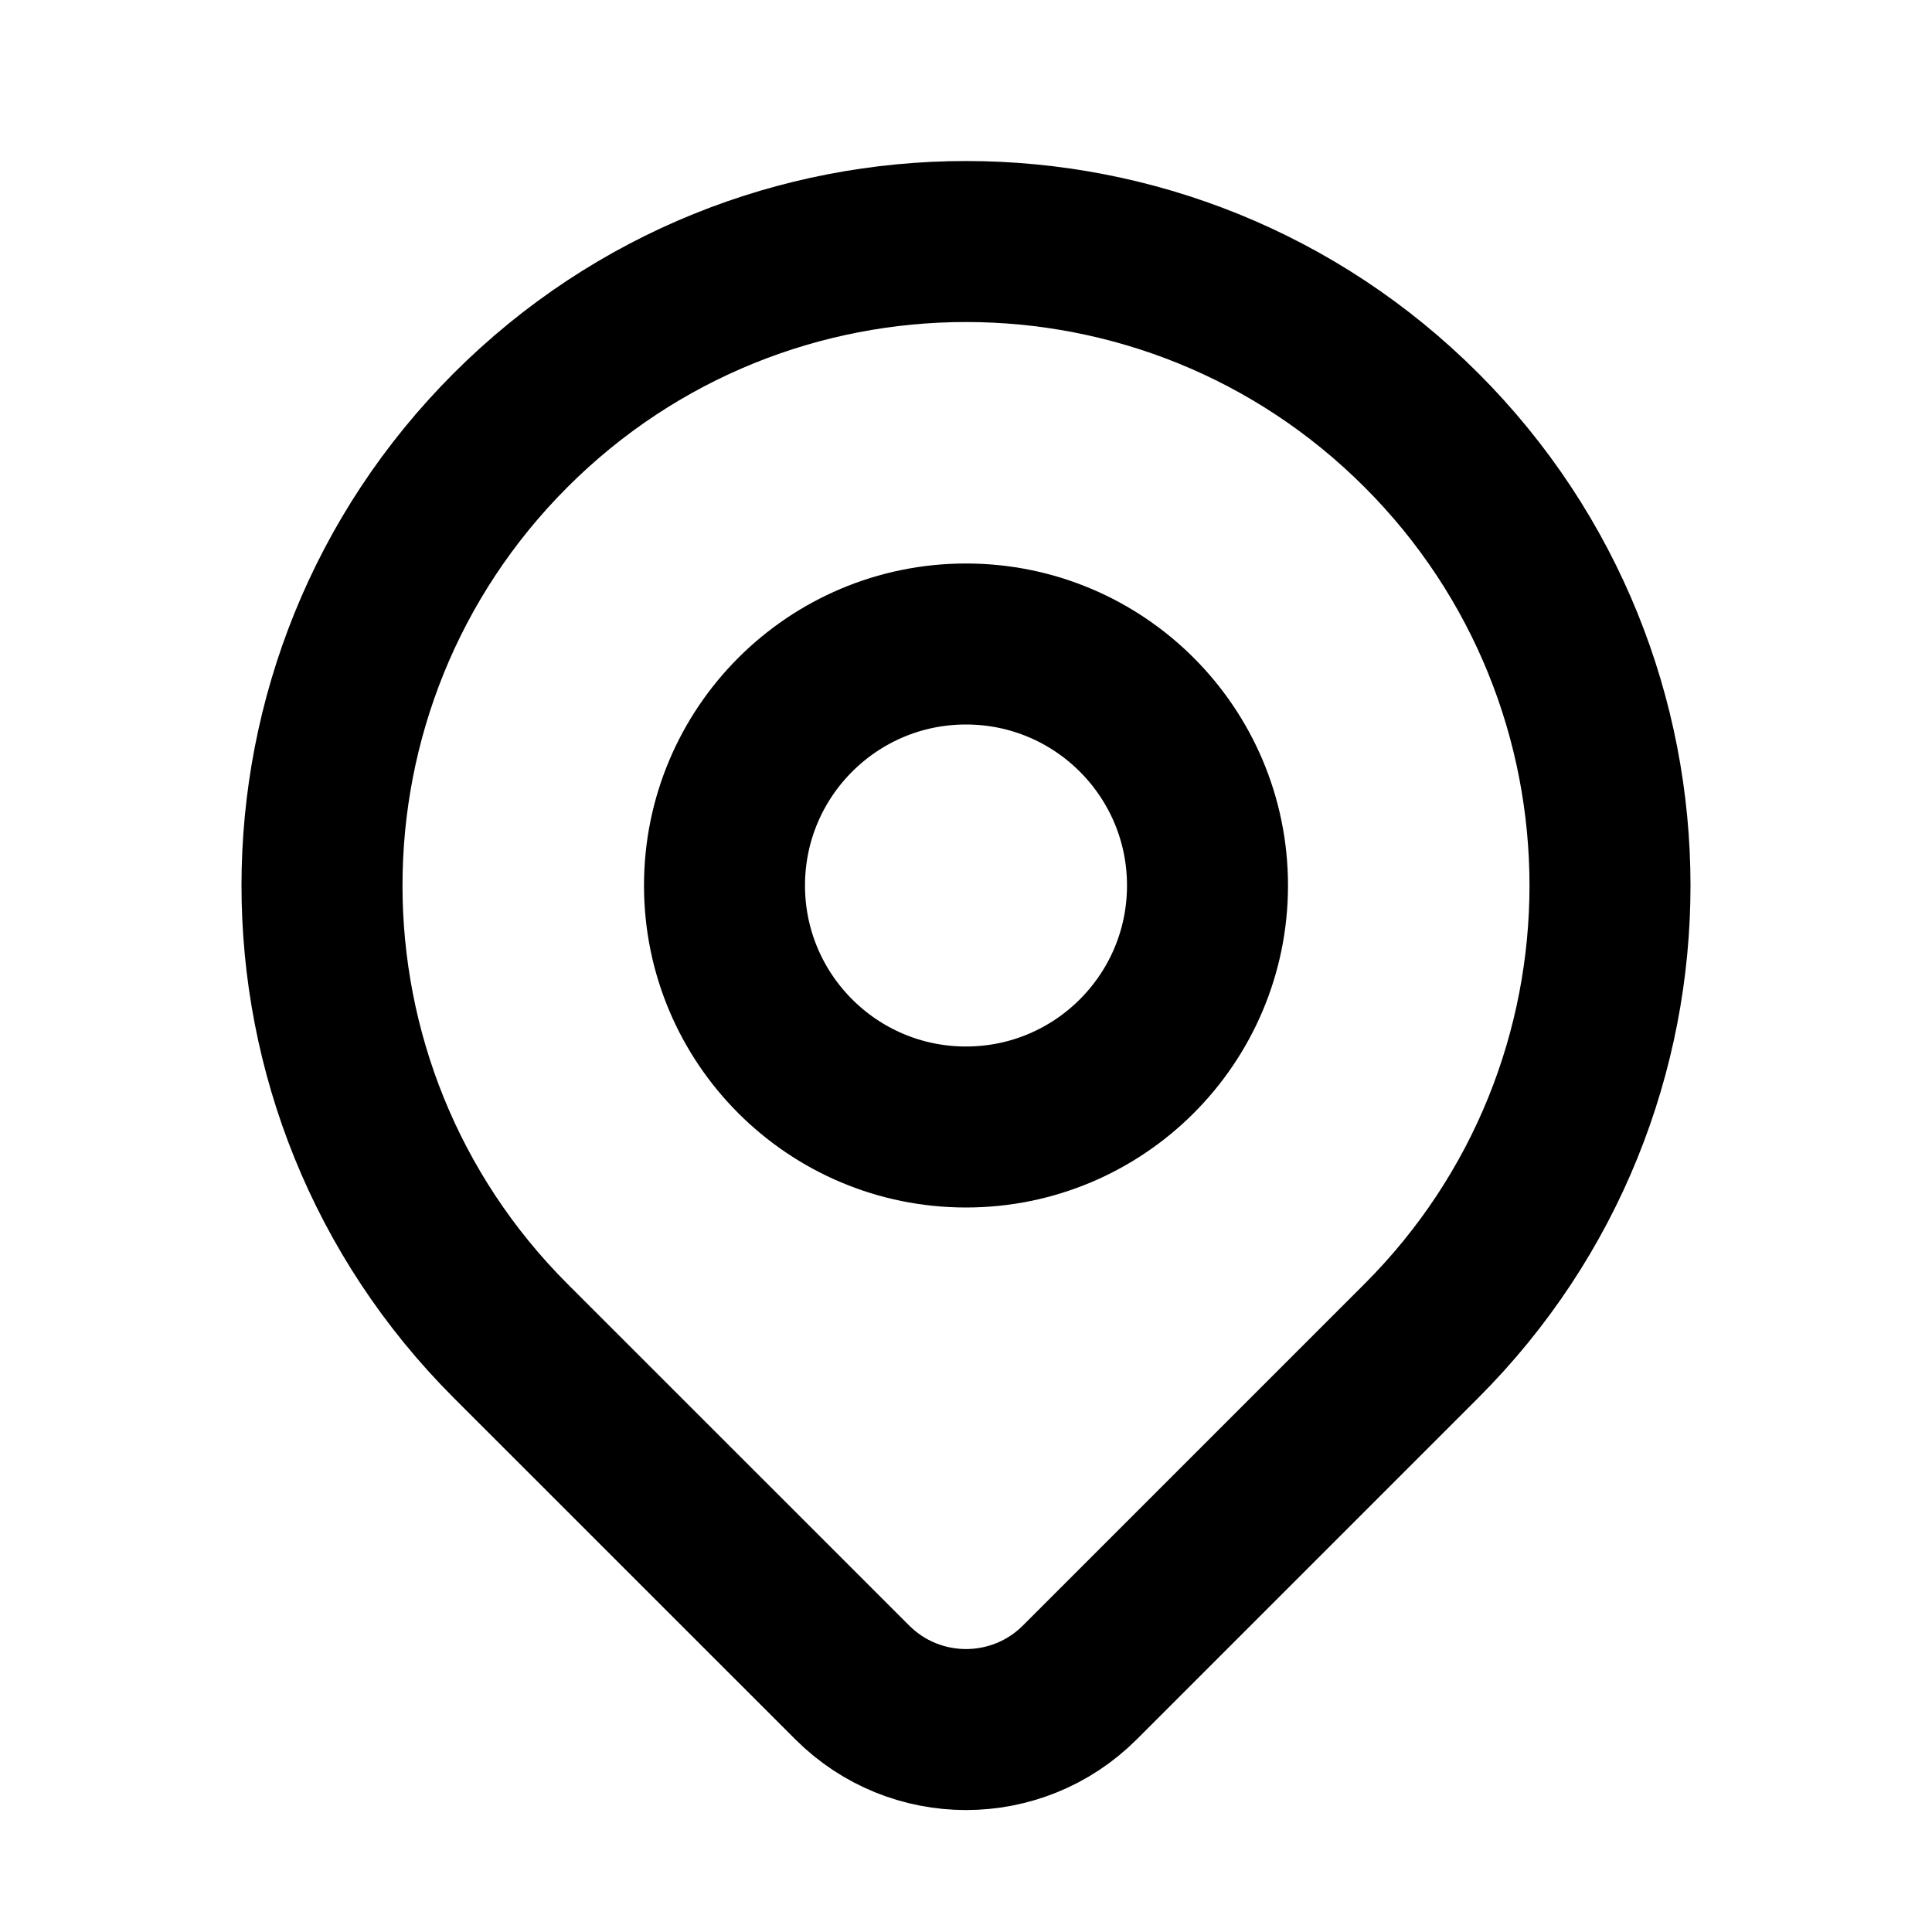
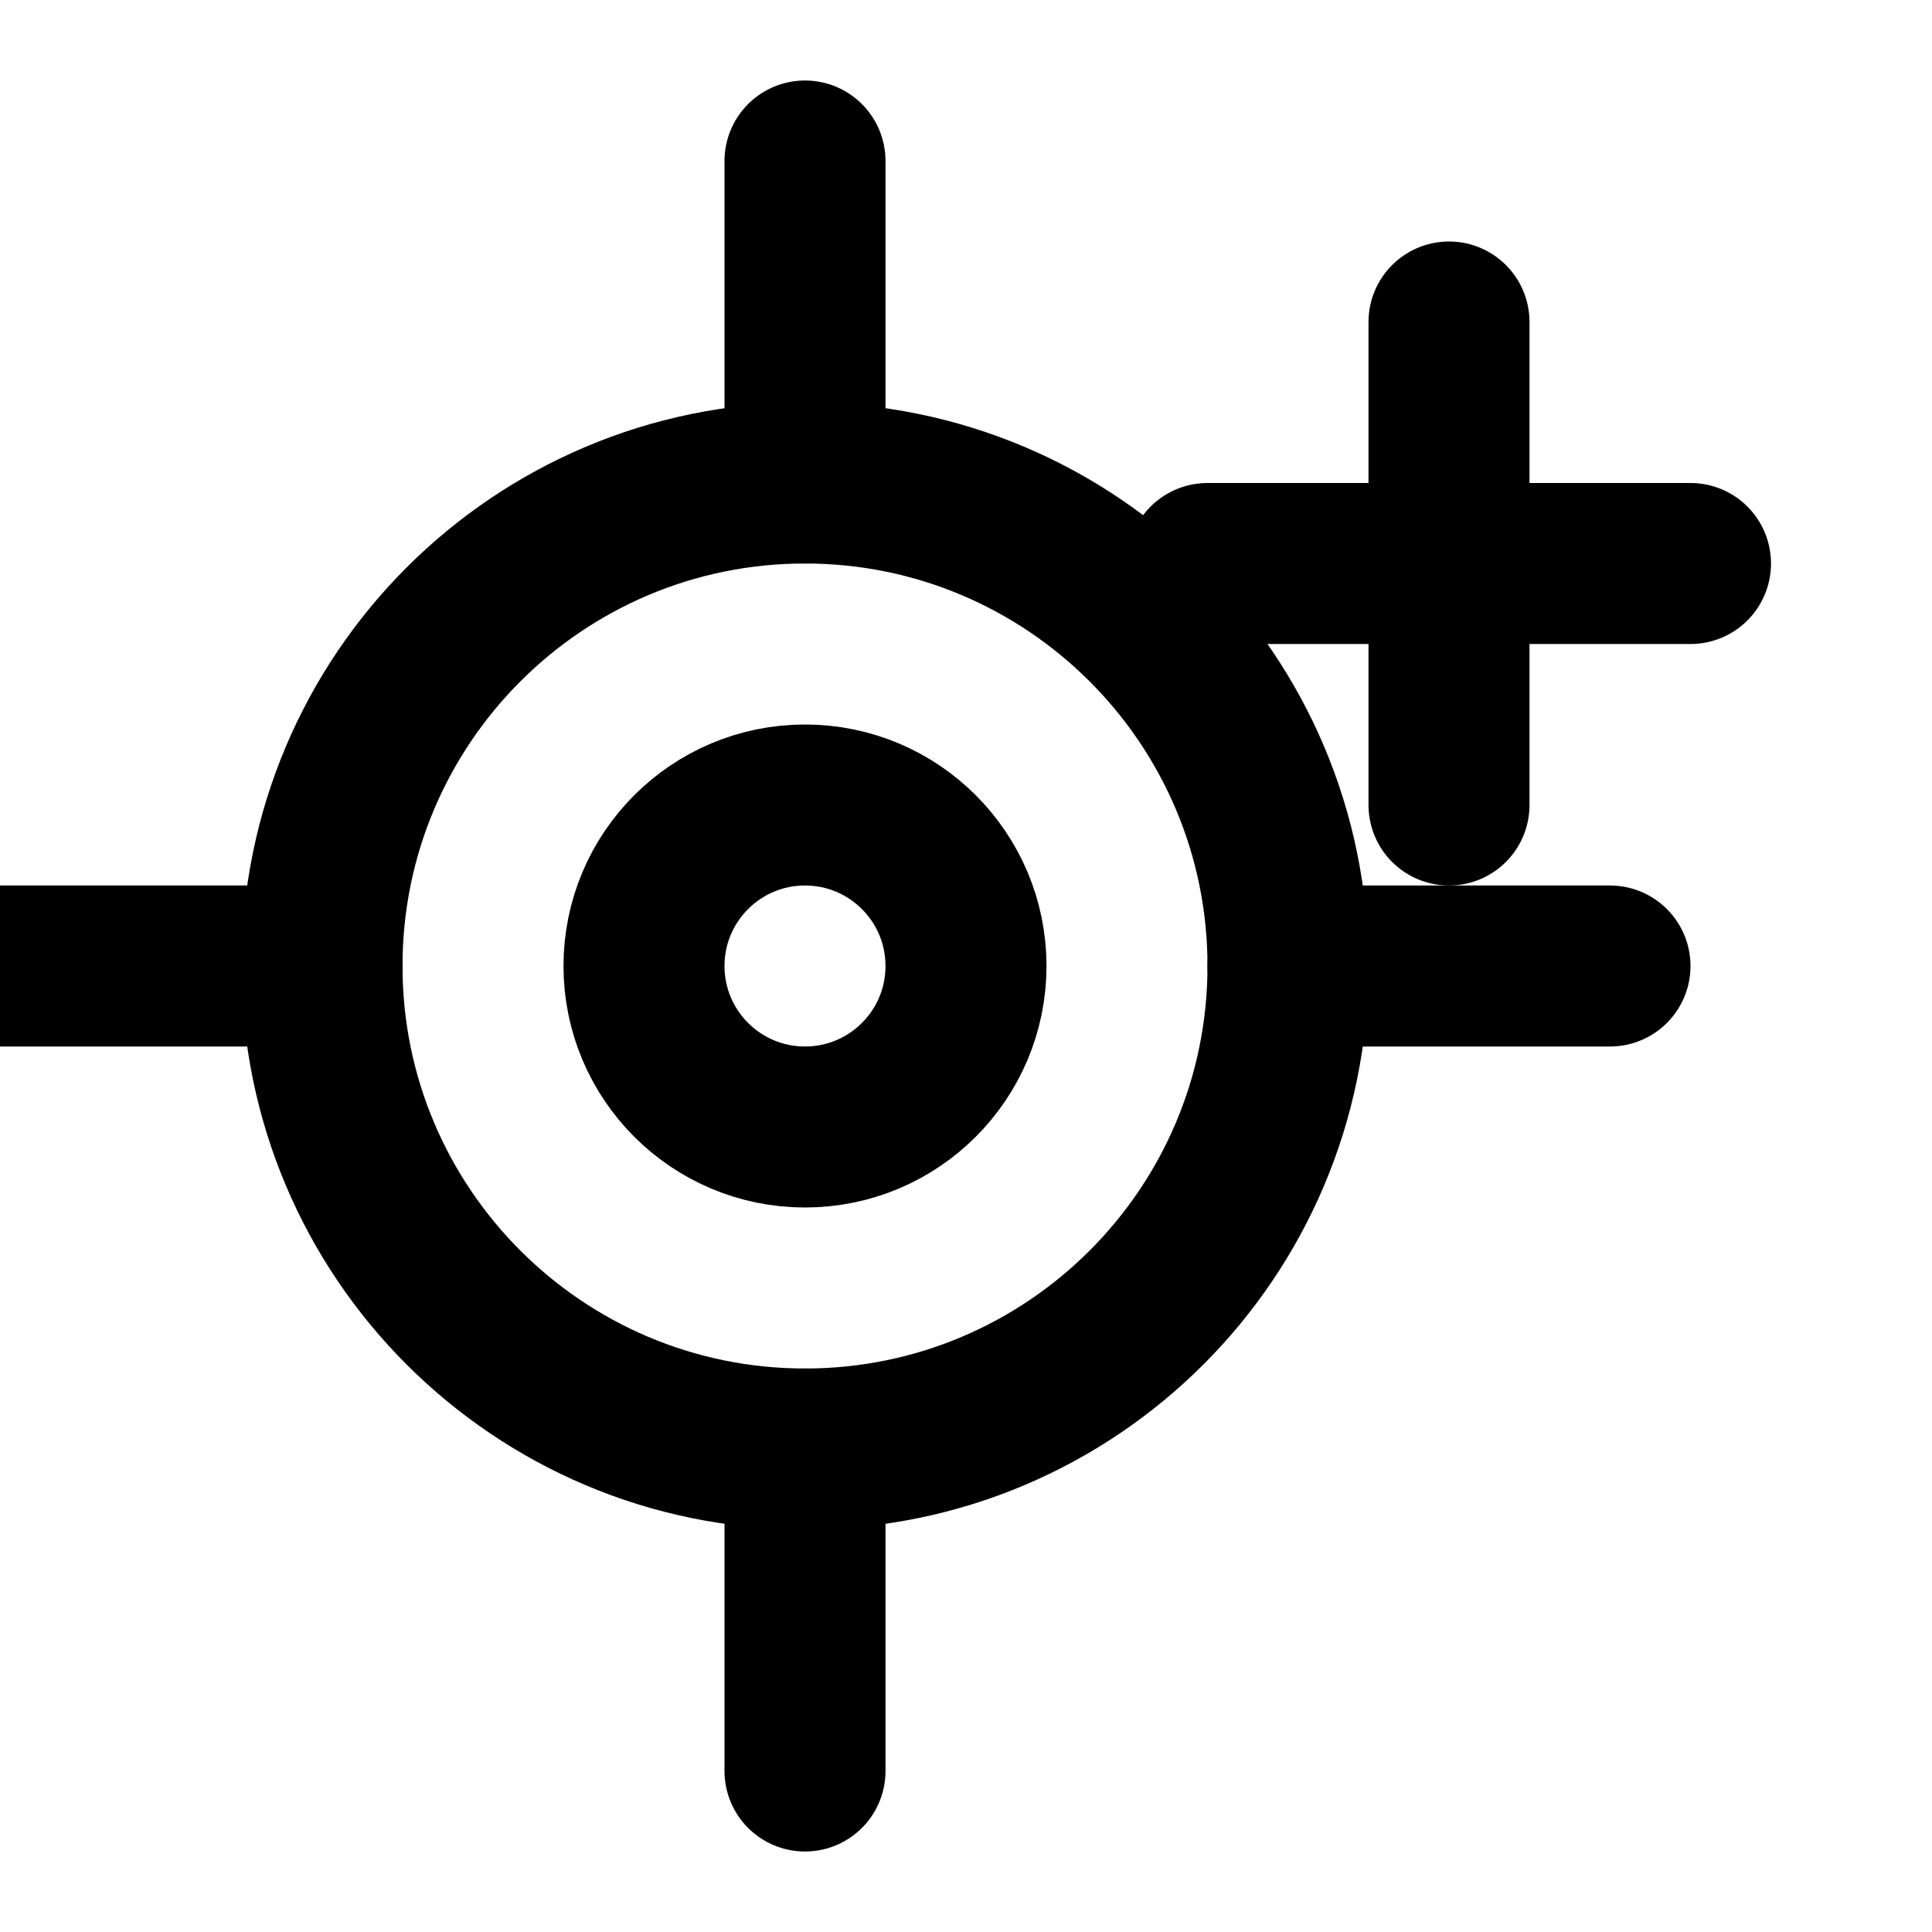
- <svg xmlns="http://www.w3.org/2000/svg" width="24" height="24" viewBox="0 0 24 24" fill="none" stroke="currentColor" stroke-width="2" stroke-linecap="round" stroke-linejoin="round">
-   <path d="M9 11a3 3 0 1 0 6 0a3 3 0 1 0 -6 0" />
-   <path d="M17.657 16.657l-4.243 4.243a2 2 0 0 1 -2.827 0l-4.244 -4.243a8 8 0 1 1 11.314 0" />
+ <svg xmlns="http://www.w3.org/2000/svg" width="24" height="24" viewBox="0 0 24 24" fill="none" stroke="currentColor" stroke-width="2" stroke-linecap="round" stroke-linejoin="round" role="img" aria-label="Create arrangement point">
+   <circle cx="10" cy="12" r="6" />
+   <circle cx="10" cy="12" r="2" />
+   <path d="M10 2v4M10 18v4M0 12h4M16 12h4" />
+   <path d="M18 4v6M15 7h6" />
</svg>
